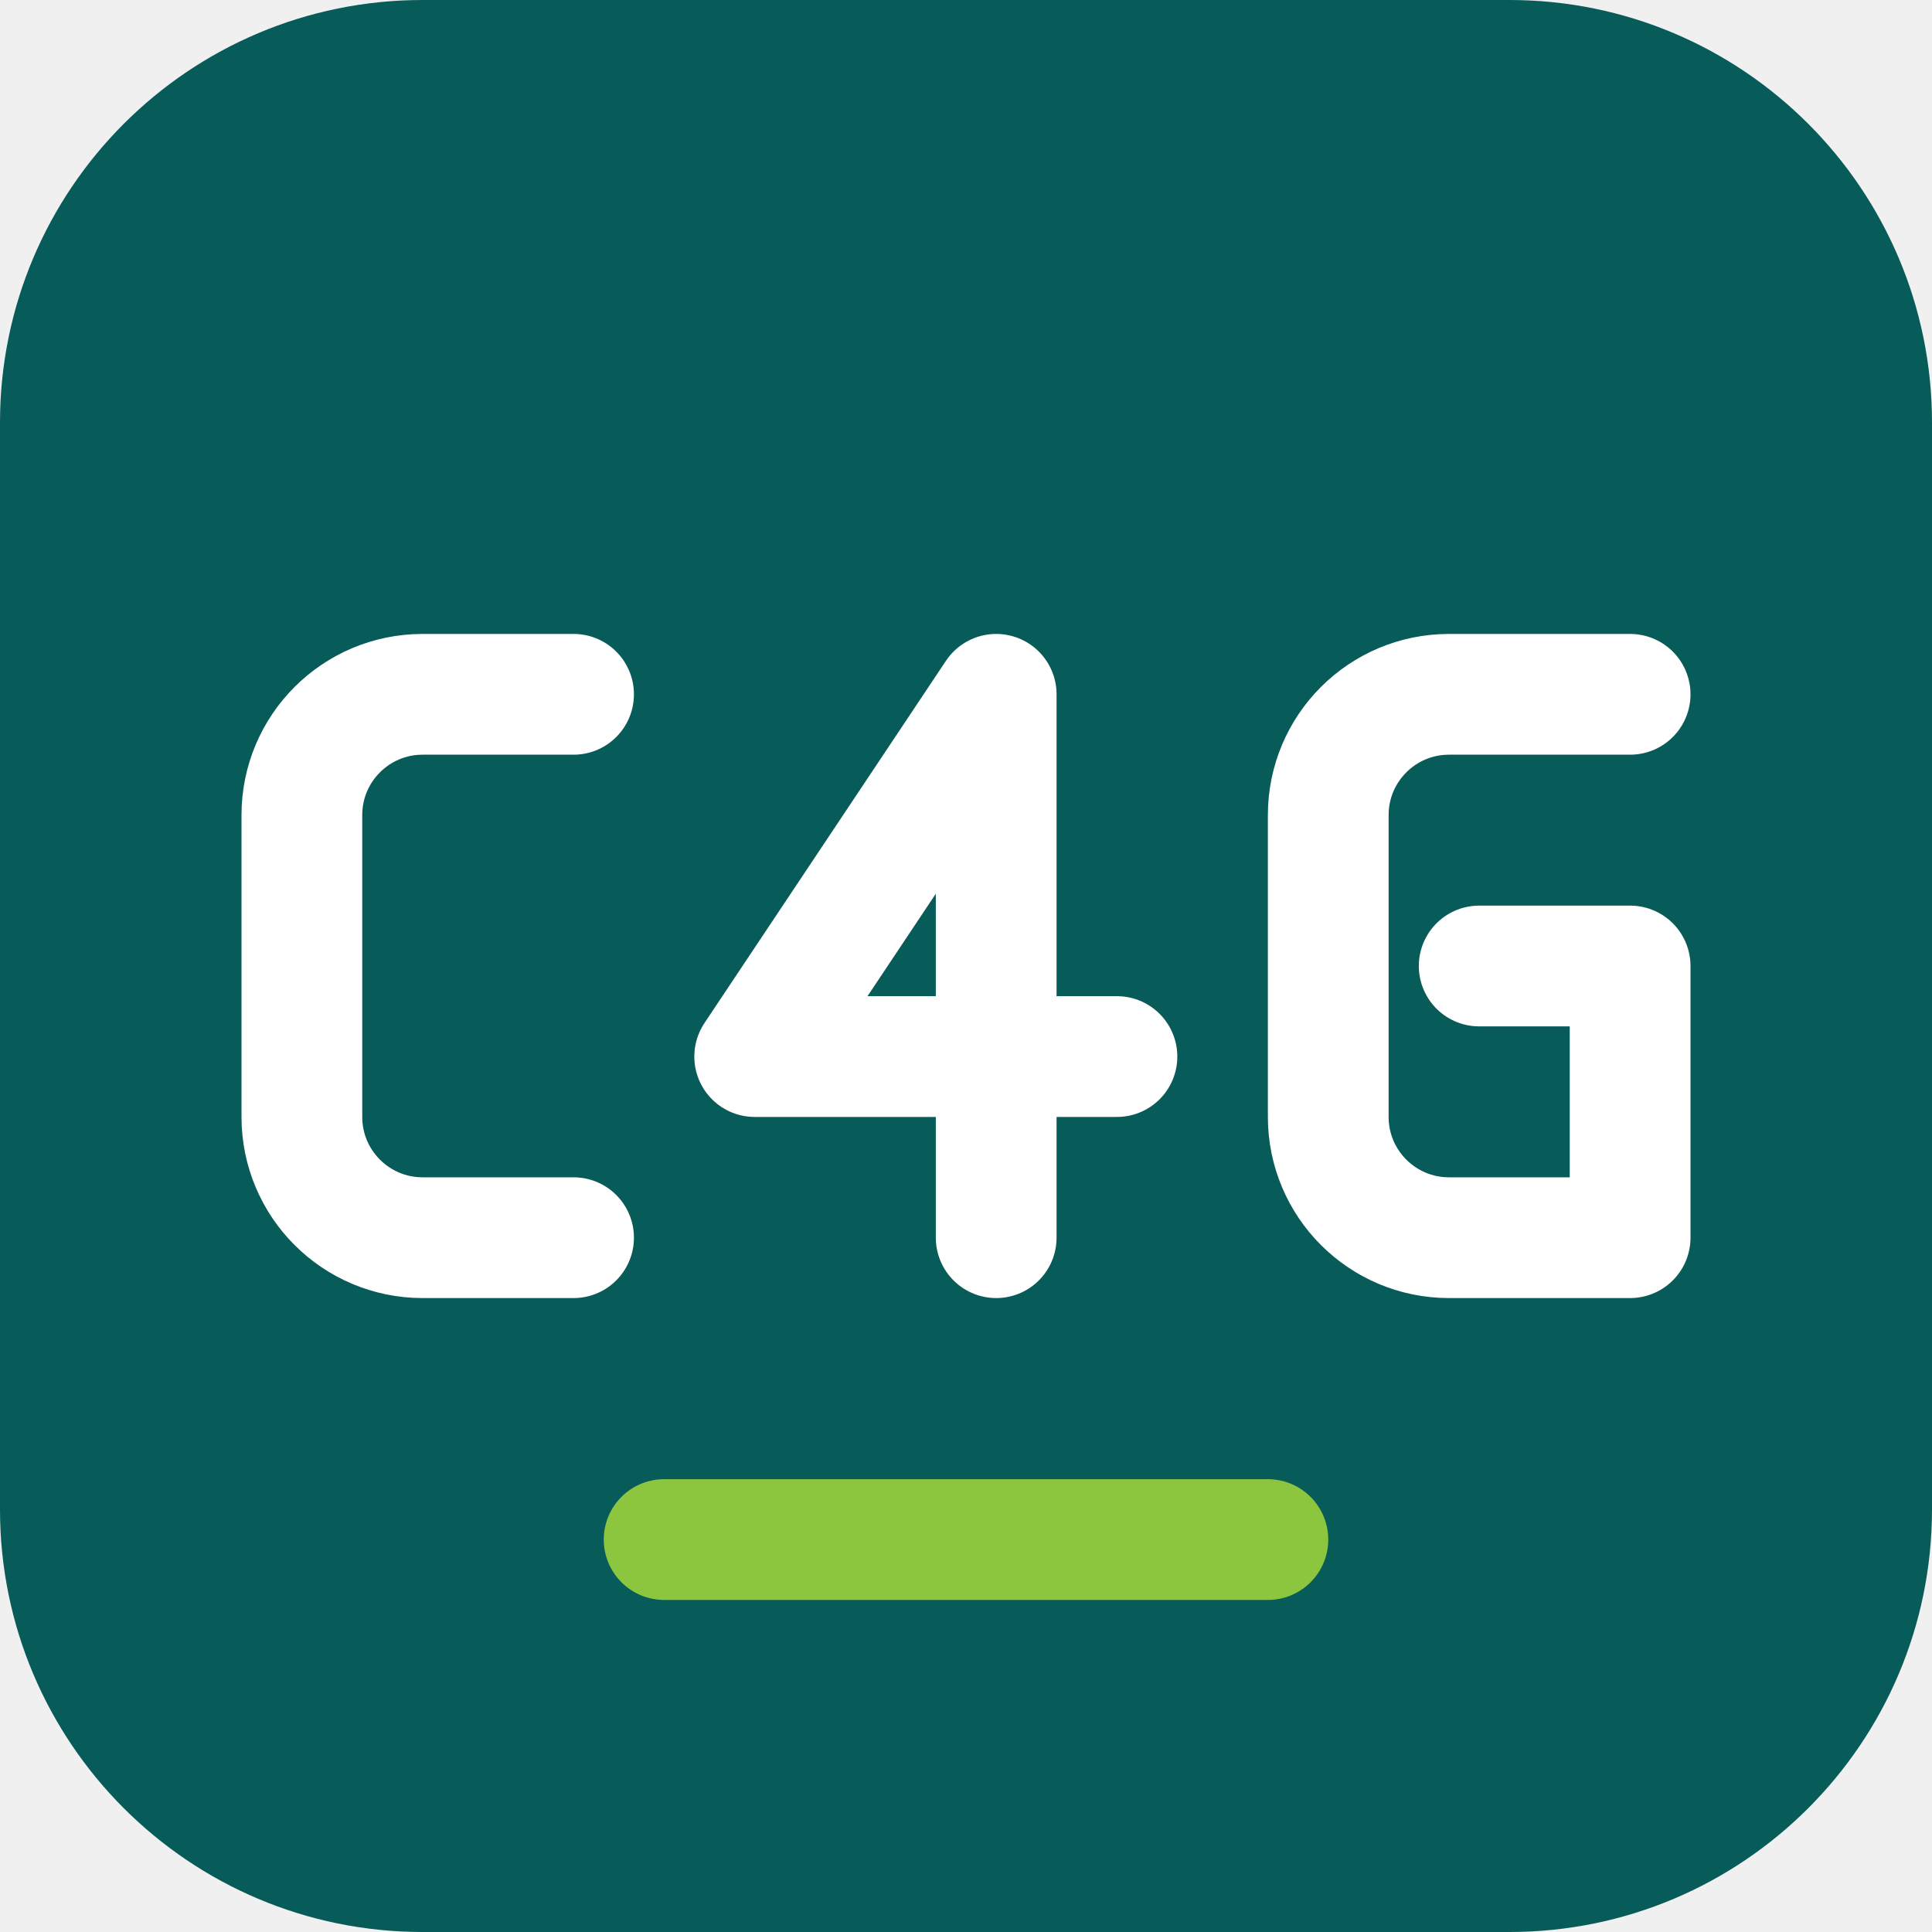
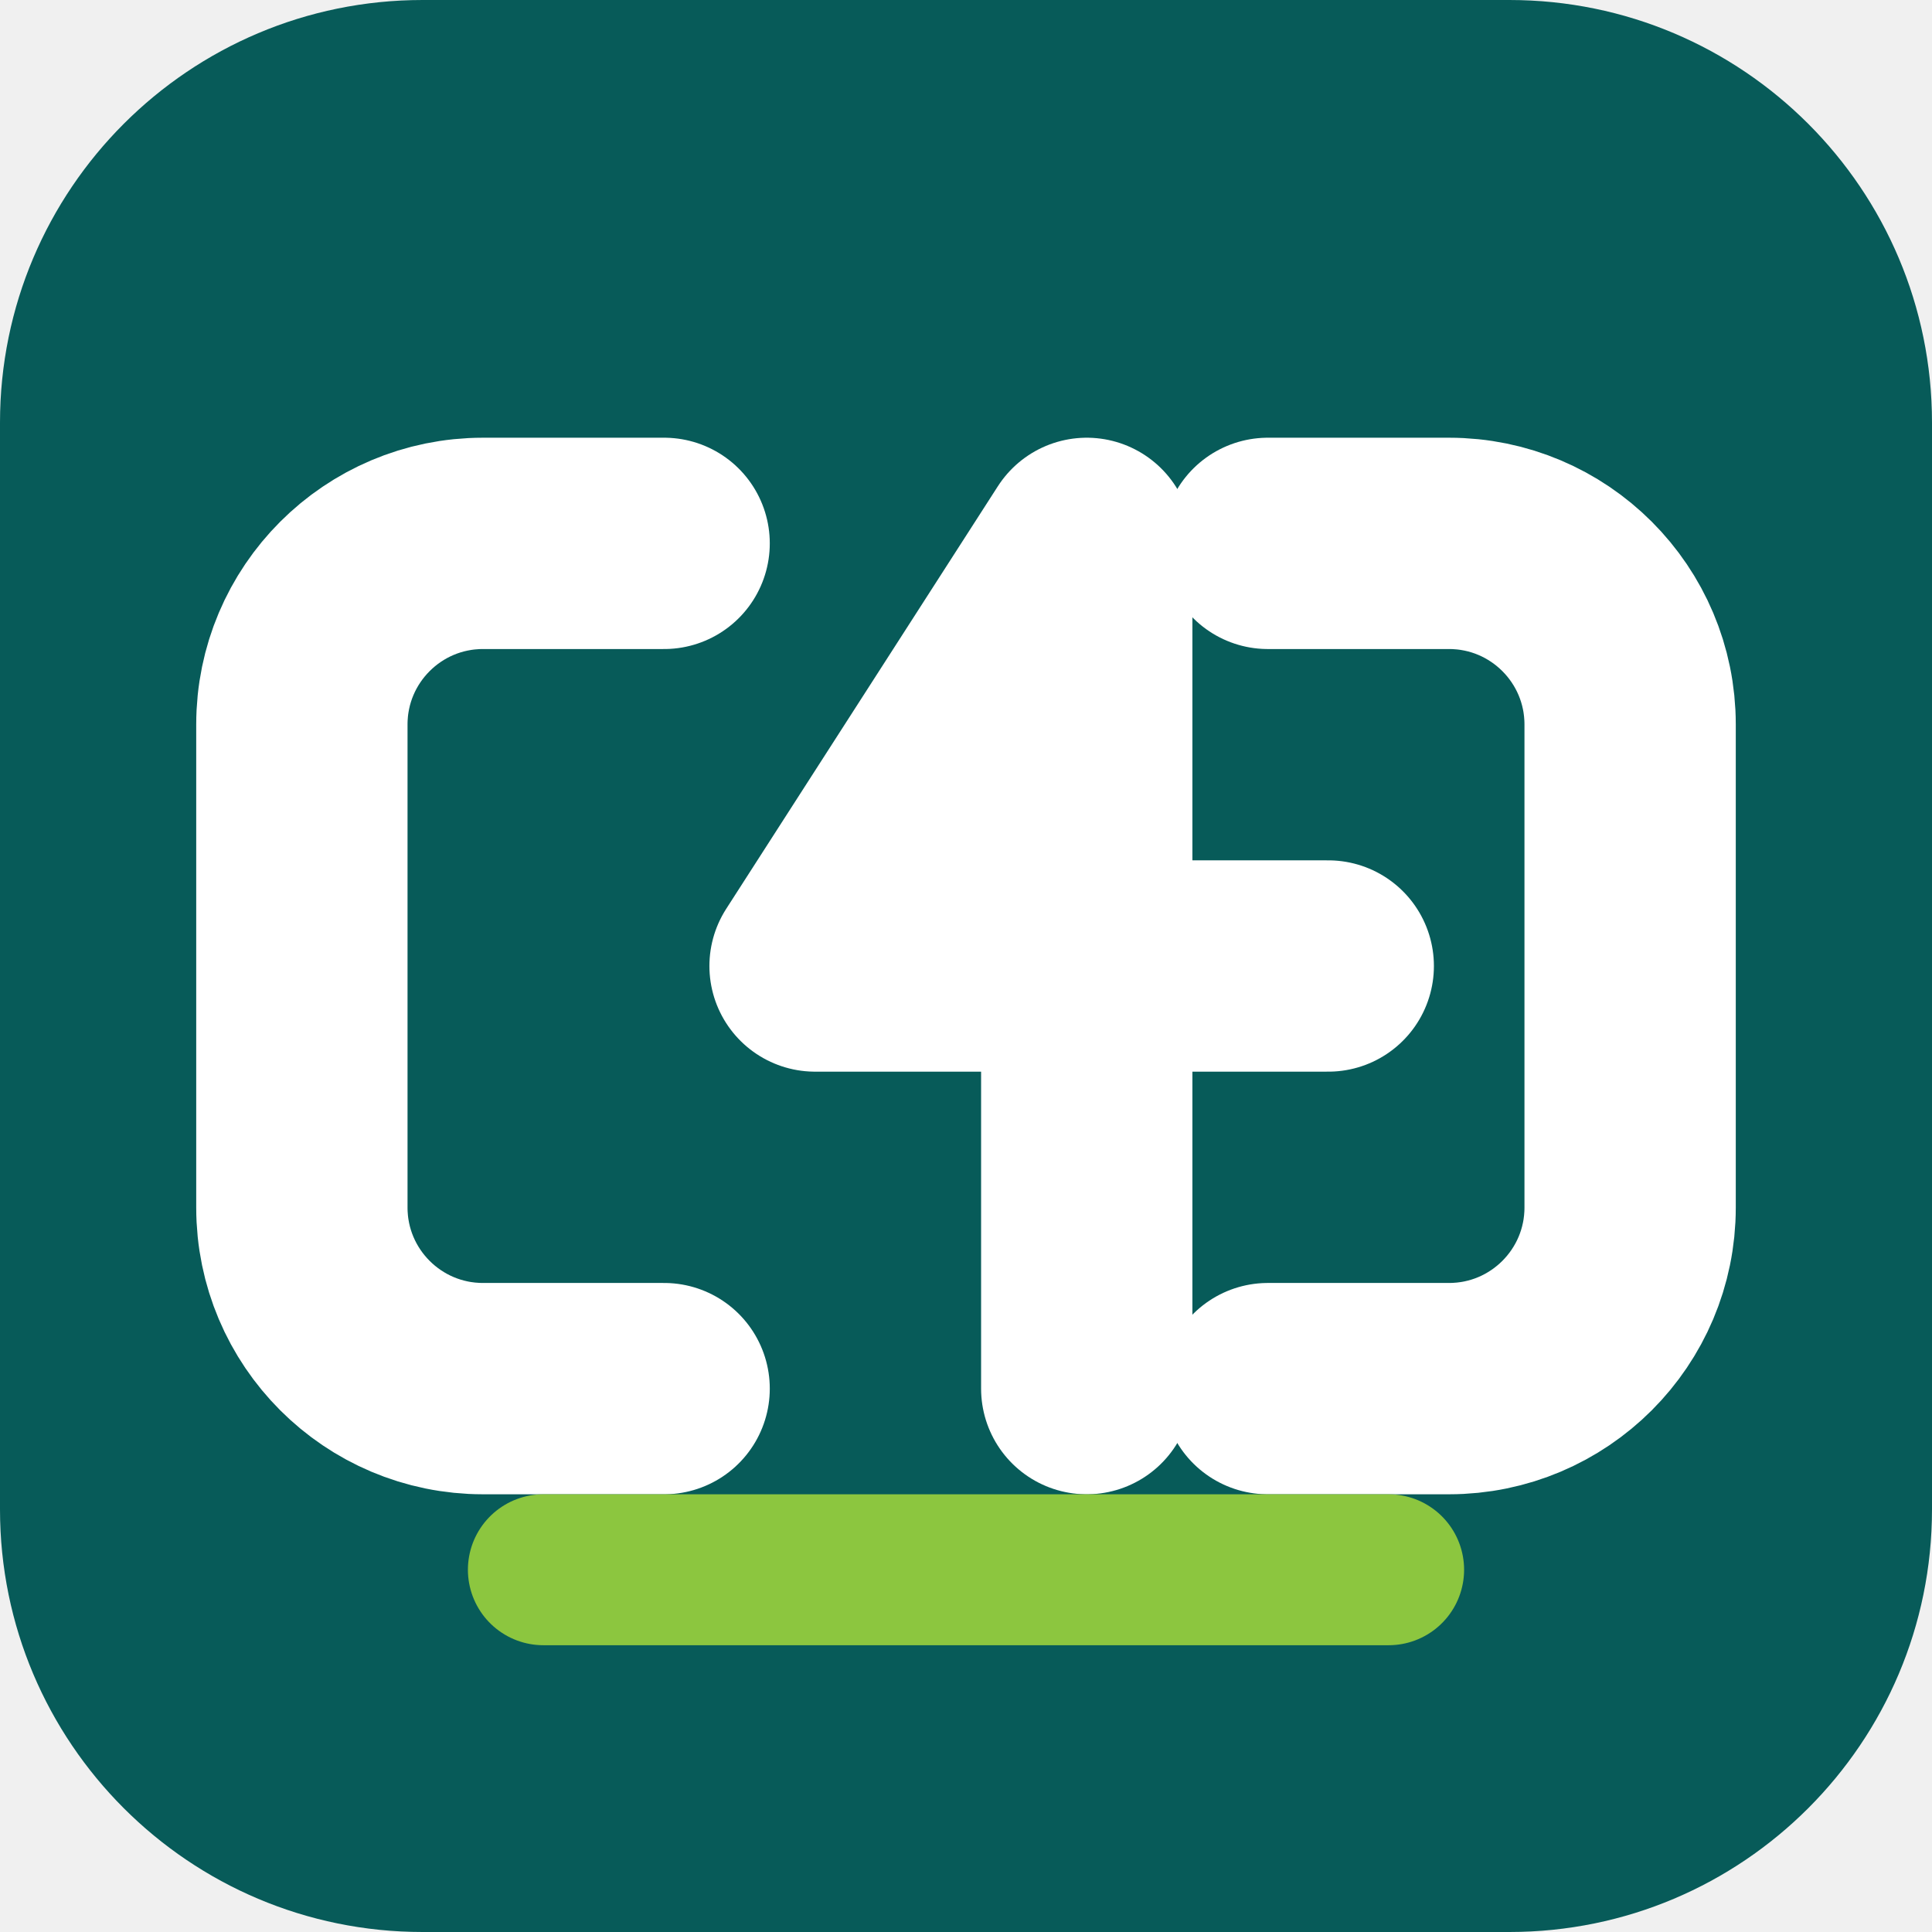
<svg xmlns="http://www.w3.org/2000/svg" viewBox="0 0 64 64">
  <rect width="64" height="64" rx="14" fill="#075b59" />
-   <g fill="none" stroke="#fff" stroke-width="4" stroke-linecap="round" stroke-linejoin="round">
-     <path d="M19 23h-5a4 4 0 0 0-4 4v10a4 4 0 0 0 4 4h5" />
-     <path d="m33 23-8 12h12m-4-12v18" />
-     <path d="M54 23h-6a4 4 0 0 0-4 4v10a4 4 0 0 0 4 4h6v-9h-5" />
+   <g fill="none" stroke="#fff" stroke-width="7" stroke-linecap="round" stroke-linejoin="round">
+     <path d="M22 18h-6a6 6 0 0 0-6 6v16a6 6 0 0 0 6 6h6" />
+     <path d="M36 18 27 32h17m-8-14v28" />
+     <path d="M42 18h6a6 6 0 0 1 6 6v16a6 6 0 0 1-6 6h-6" />
  </g>
-   <path d="M22 51h20" stroke="#8cc63f" stroke-width="4" stroke-linecap="round" />
+   <path d="M18 52h28" stroke="#8cc63f" stroke-width="5" stroke-linecap="round" />
</svg>
